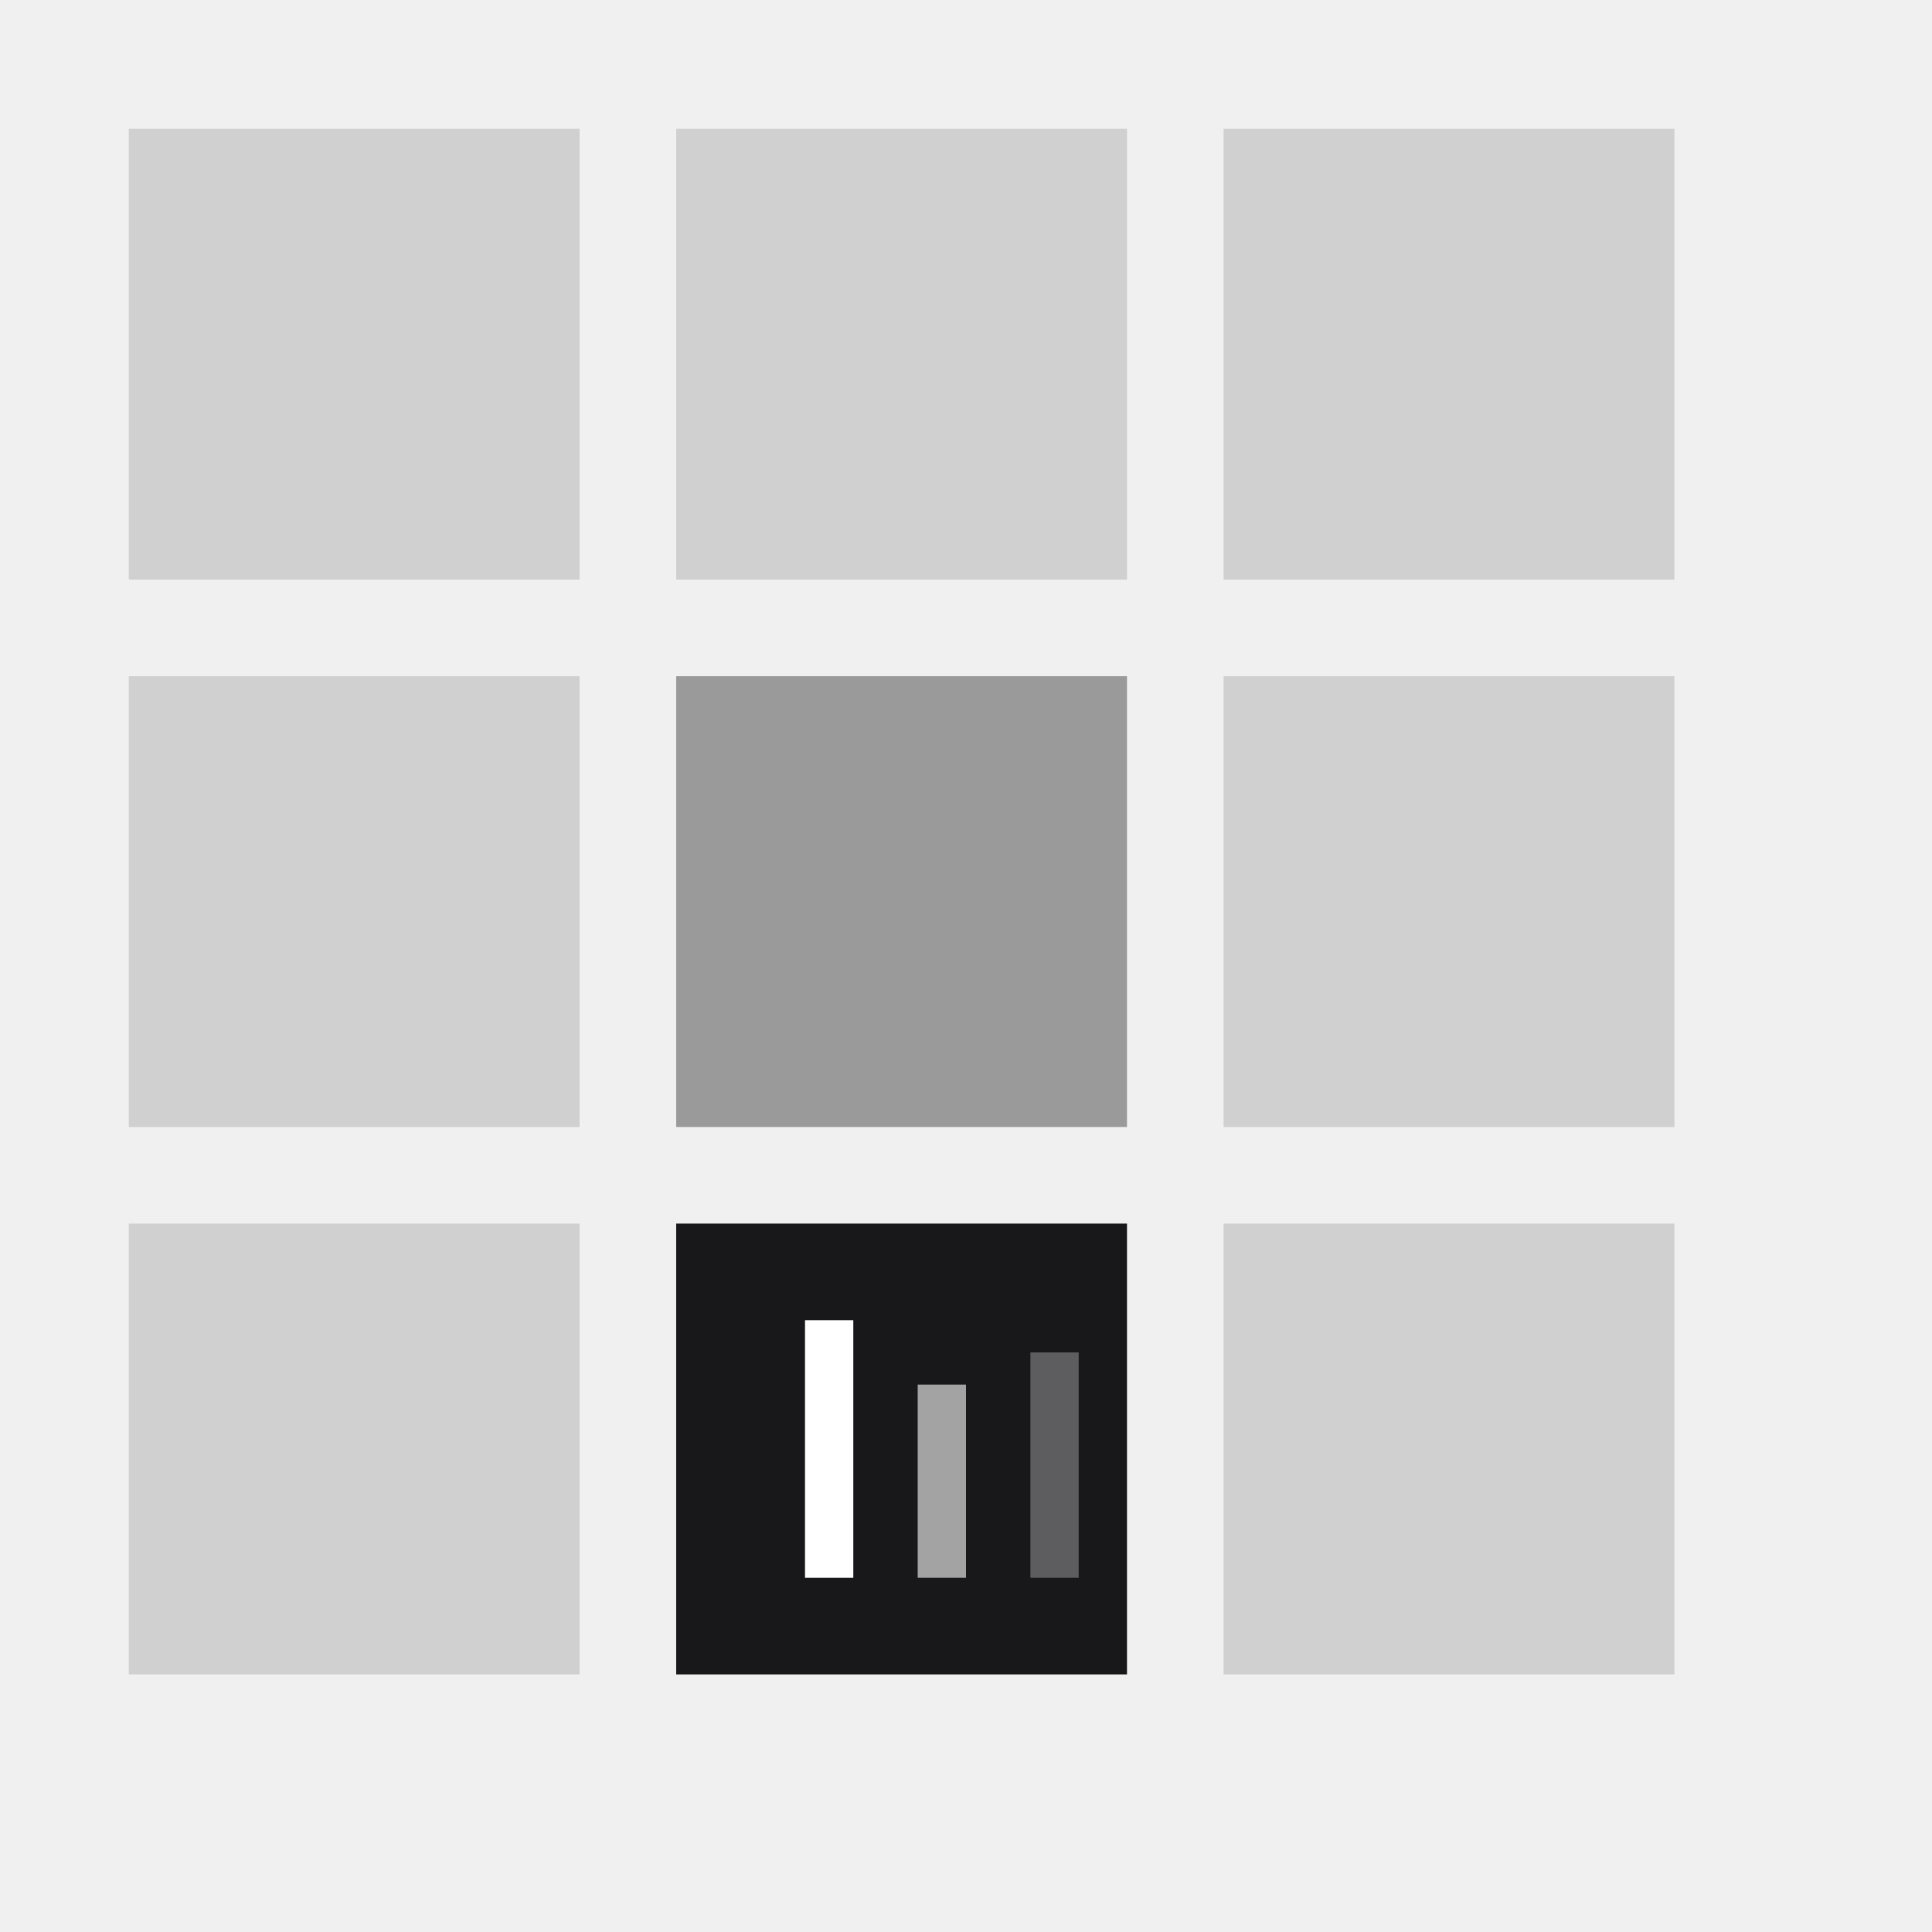
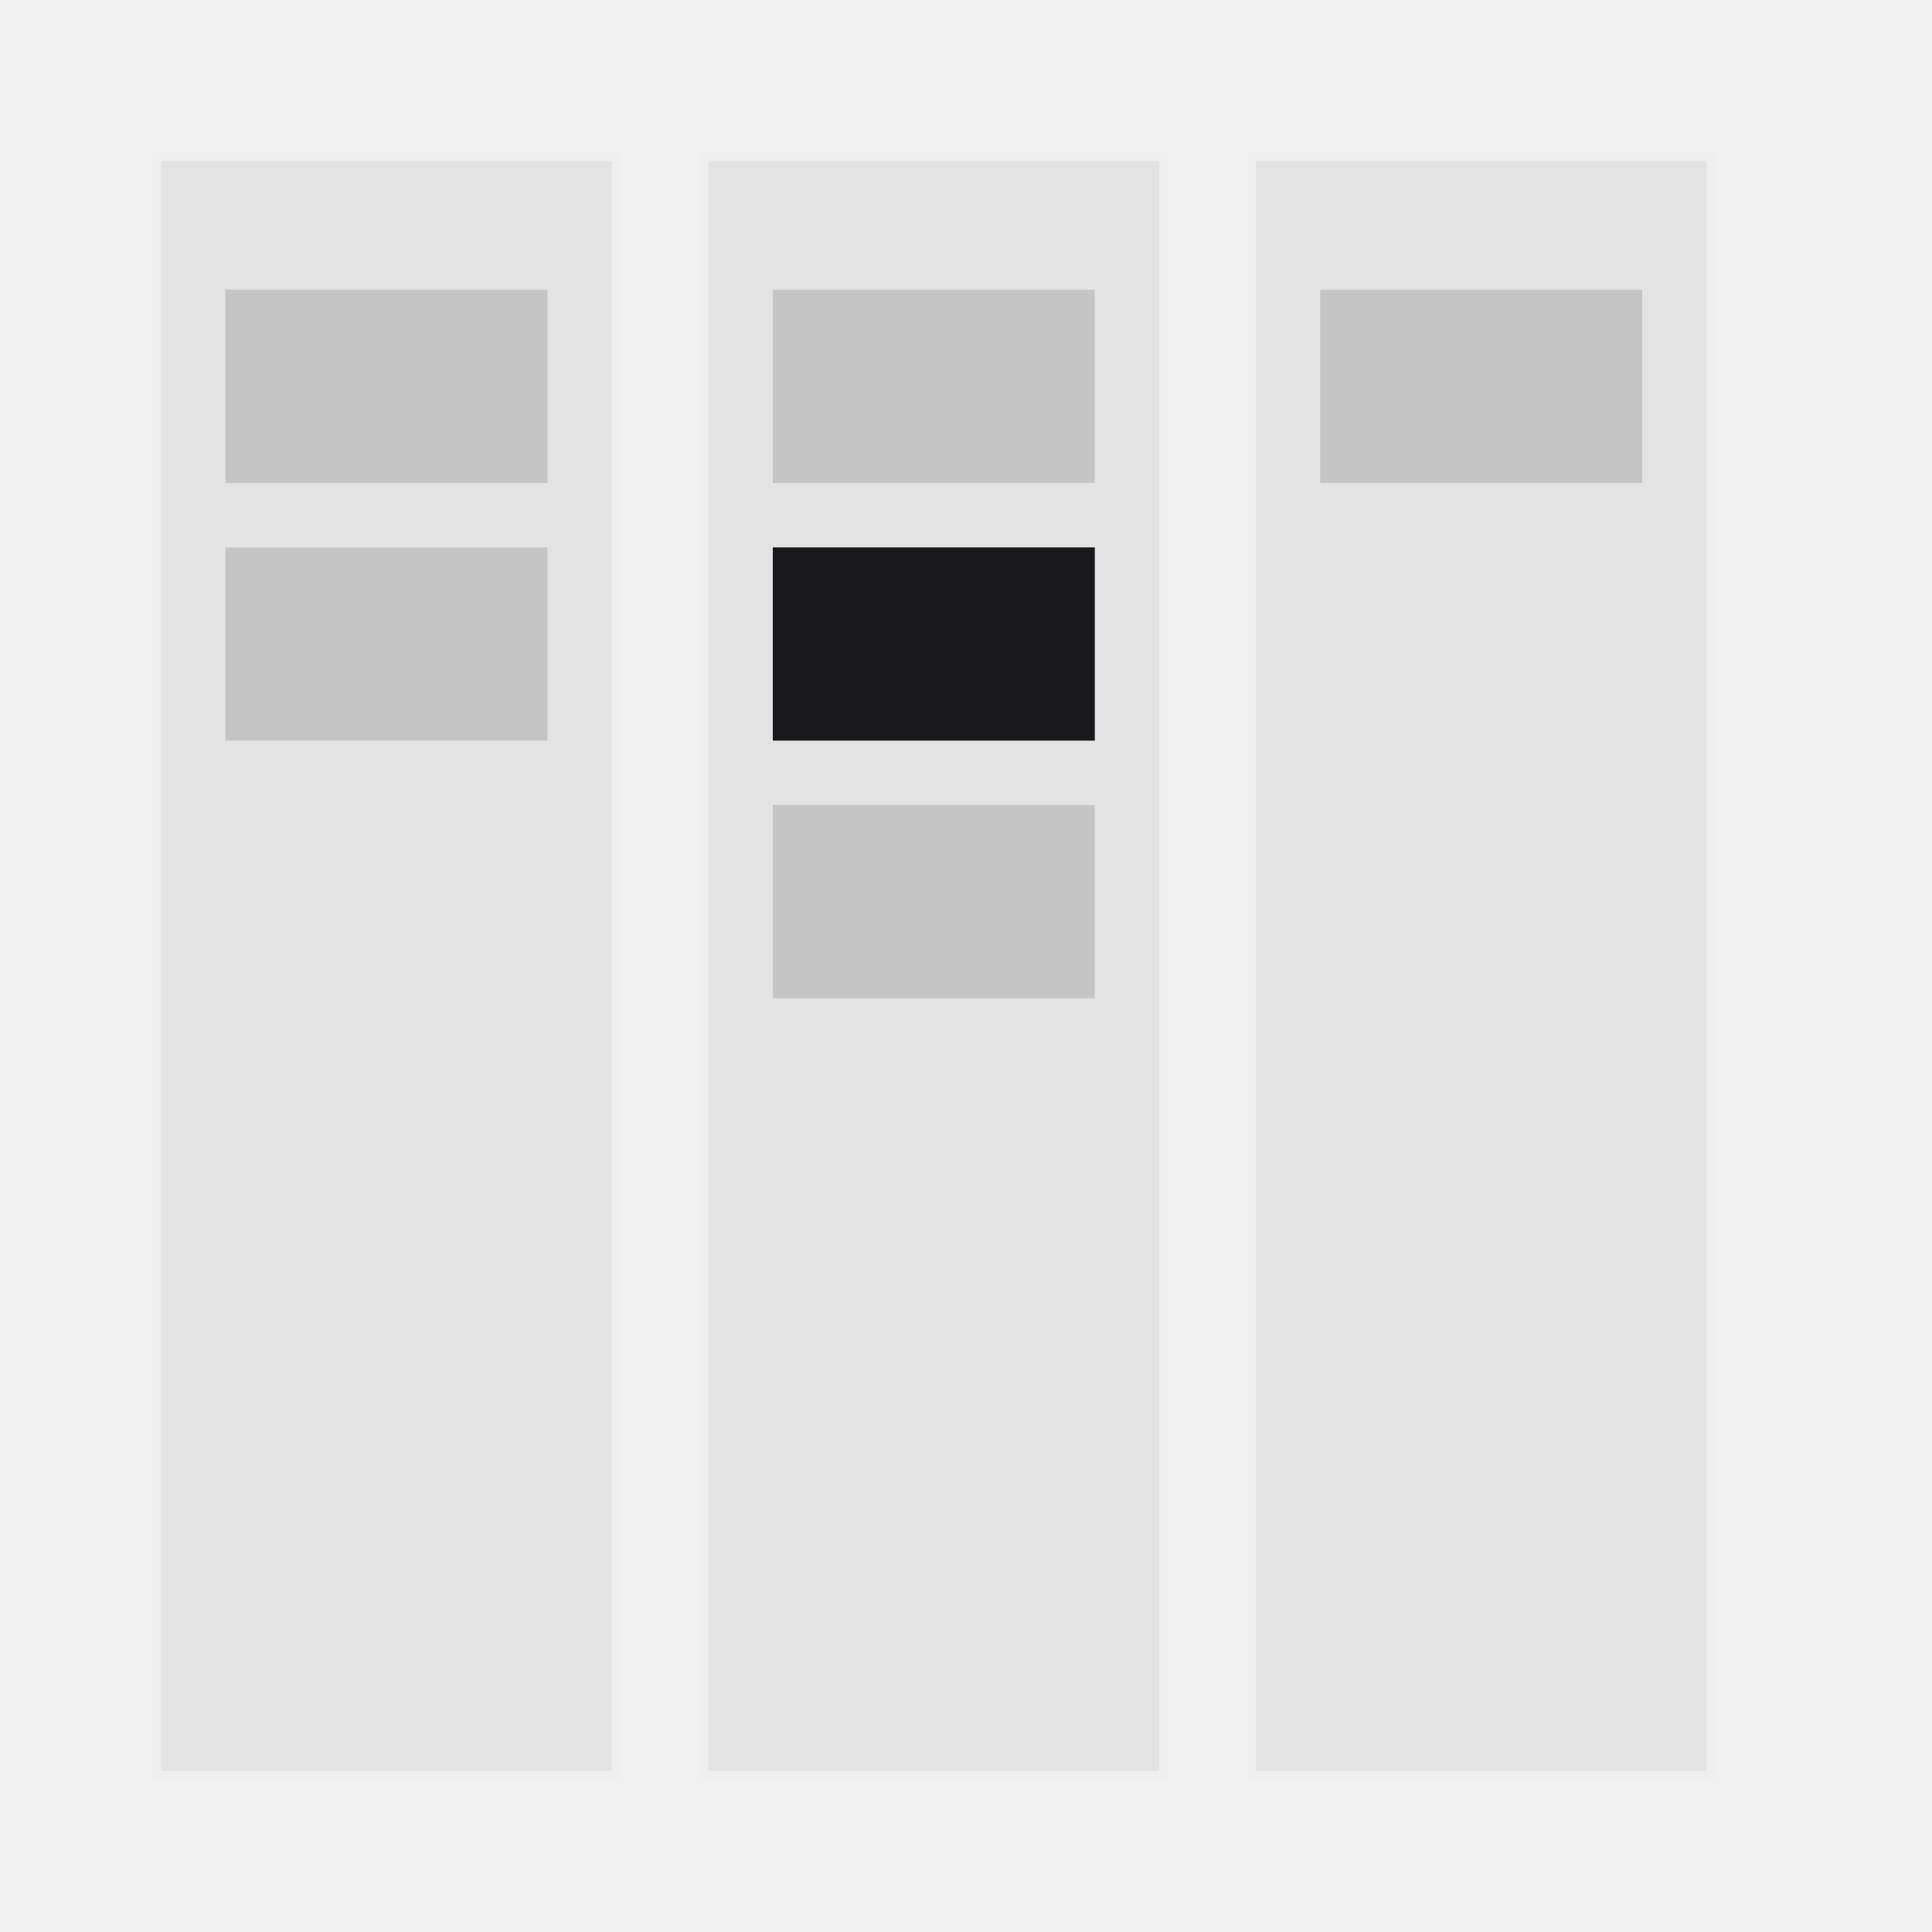
<svg xmlns="http://www.w3.org/2000/svg" viewBox="0 0 120 120" fill="none">
-   <rect x="8" y="8" width="28" height="28" fill="#18181b" opacity="0.15" />
-   <rect x="42" y="8" width="28" height="28" fill="#18181b" opacity="0.15" />
-   <rect x="76" y="8" width="28" height="28" fill="#18181b" opacity="0.15" />
-   <rect x="8" y="42" width="28" height="28" fill="#18181b" opacity="0.15" />
-   <rect x="42" y="42" width="28" height="28" fill="#18181b" opacity="0.4" />
-   <rect x="76" y="42" width="28" height="28" fill="#18181b" opacity="0.15" />
-   <rect x="8" y="76" width="28" height="28" fill="#18181b" opacity="0.15" />
-   <rect x="76" y="76" width="28" height="28" fill="#18181b" opacity="0.15" />
-   <rect x="42" y="76" width="28" height="28" fill="#18181b" />
-   <rect x="50" y="82" width="3" height="16" fill="#fff" />
-   <rect x="57" y="86" width="3" height="12" fill="#fff" opacity="0.6" />
-   <rect x="64" y="84" width="3" height="14" fill="#fff" opacity="0.3" />
+   <rect x="10" y="10" width="28" height="100" rx="0" fill="#18181b" opacity="0.06" stroke="#18181b" stroke-opacity="0.15" stroke-width="1" />
+   <rect x="14" y="18" width="20" height="12" fill="#18181b" opacity="0.15" />
+   <rect x="14" y="34" width="20" height="12" fill="#18181b" opacity="0.15" />
+   <rect x="44" y="10" width="28" height="100" rx="0" fill="#18181b" opacity="0.06" stroke="#18181b" stroke-opacity="0.15" stroke-width="1" />
+   <rect x="48" y="18" width="20" height="12" fill="#18181b" opacity="0.15" />
+   <rect x="48" y="34" width="20" height="12" fill="#18181b" />
+   <rect x="48" y="50" width="20" height="12" fill="#18181b" opacity="0.15" />
+   <rect x="78" y="10" width="28" height="100" rx="0" fill="#18181b" opacity="0.06" stroke="#18181b" stroke-opacity="0.15" stroke-width="1" />
+   <rect x="82" y="18" width="20" height="12" fill="#18181b" opacity="0.15" />
</svg>
